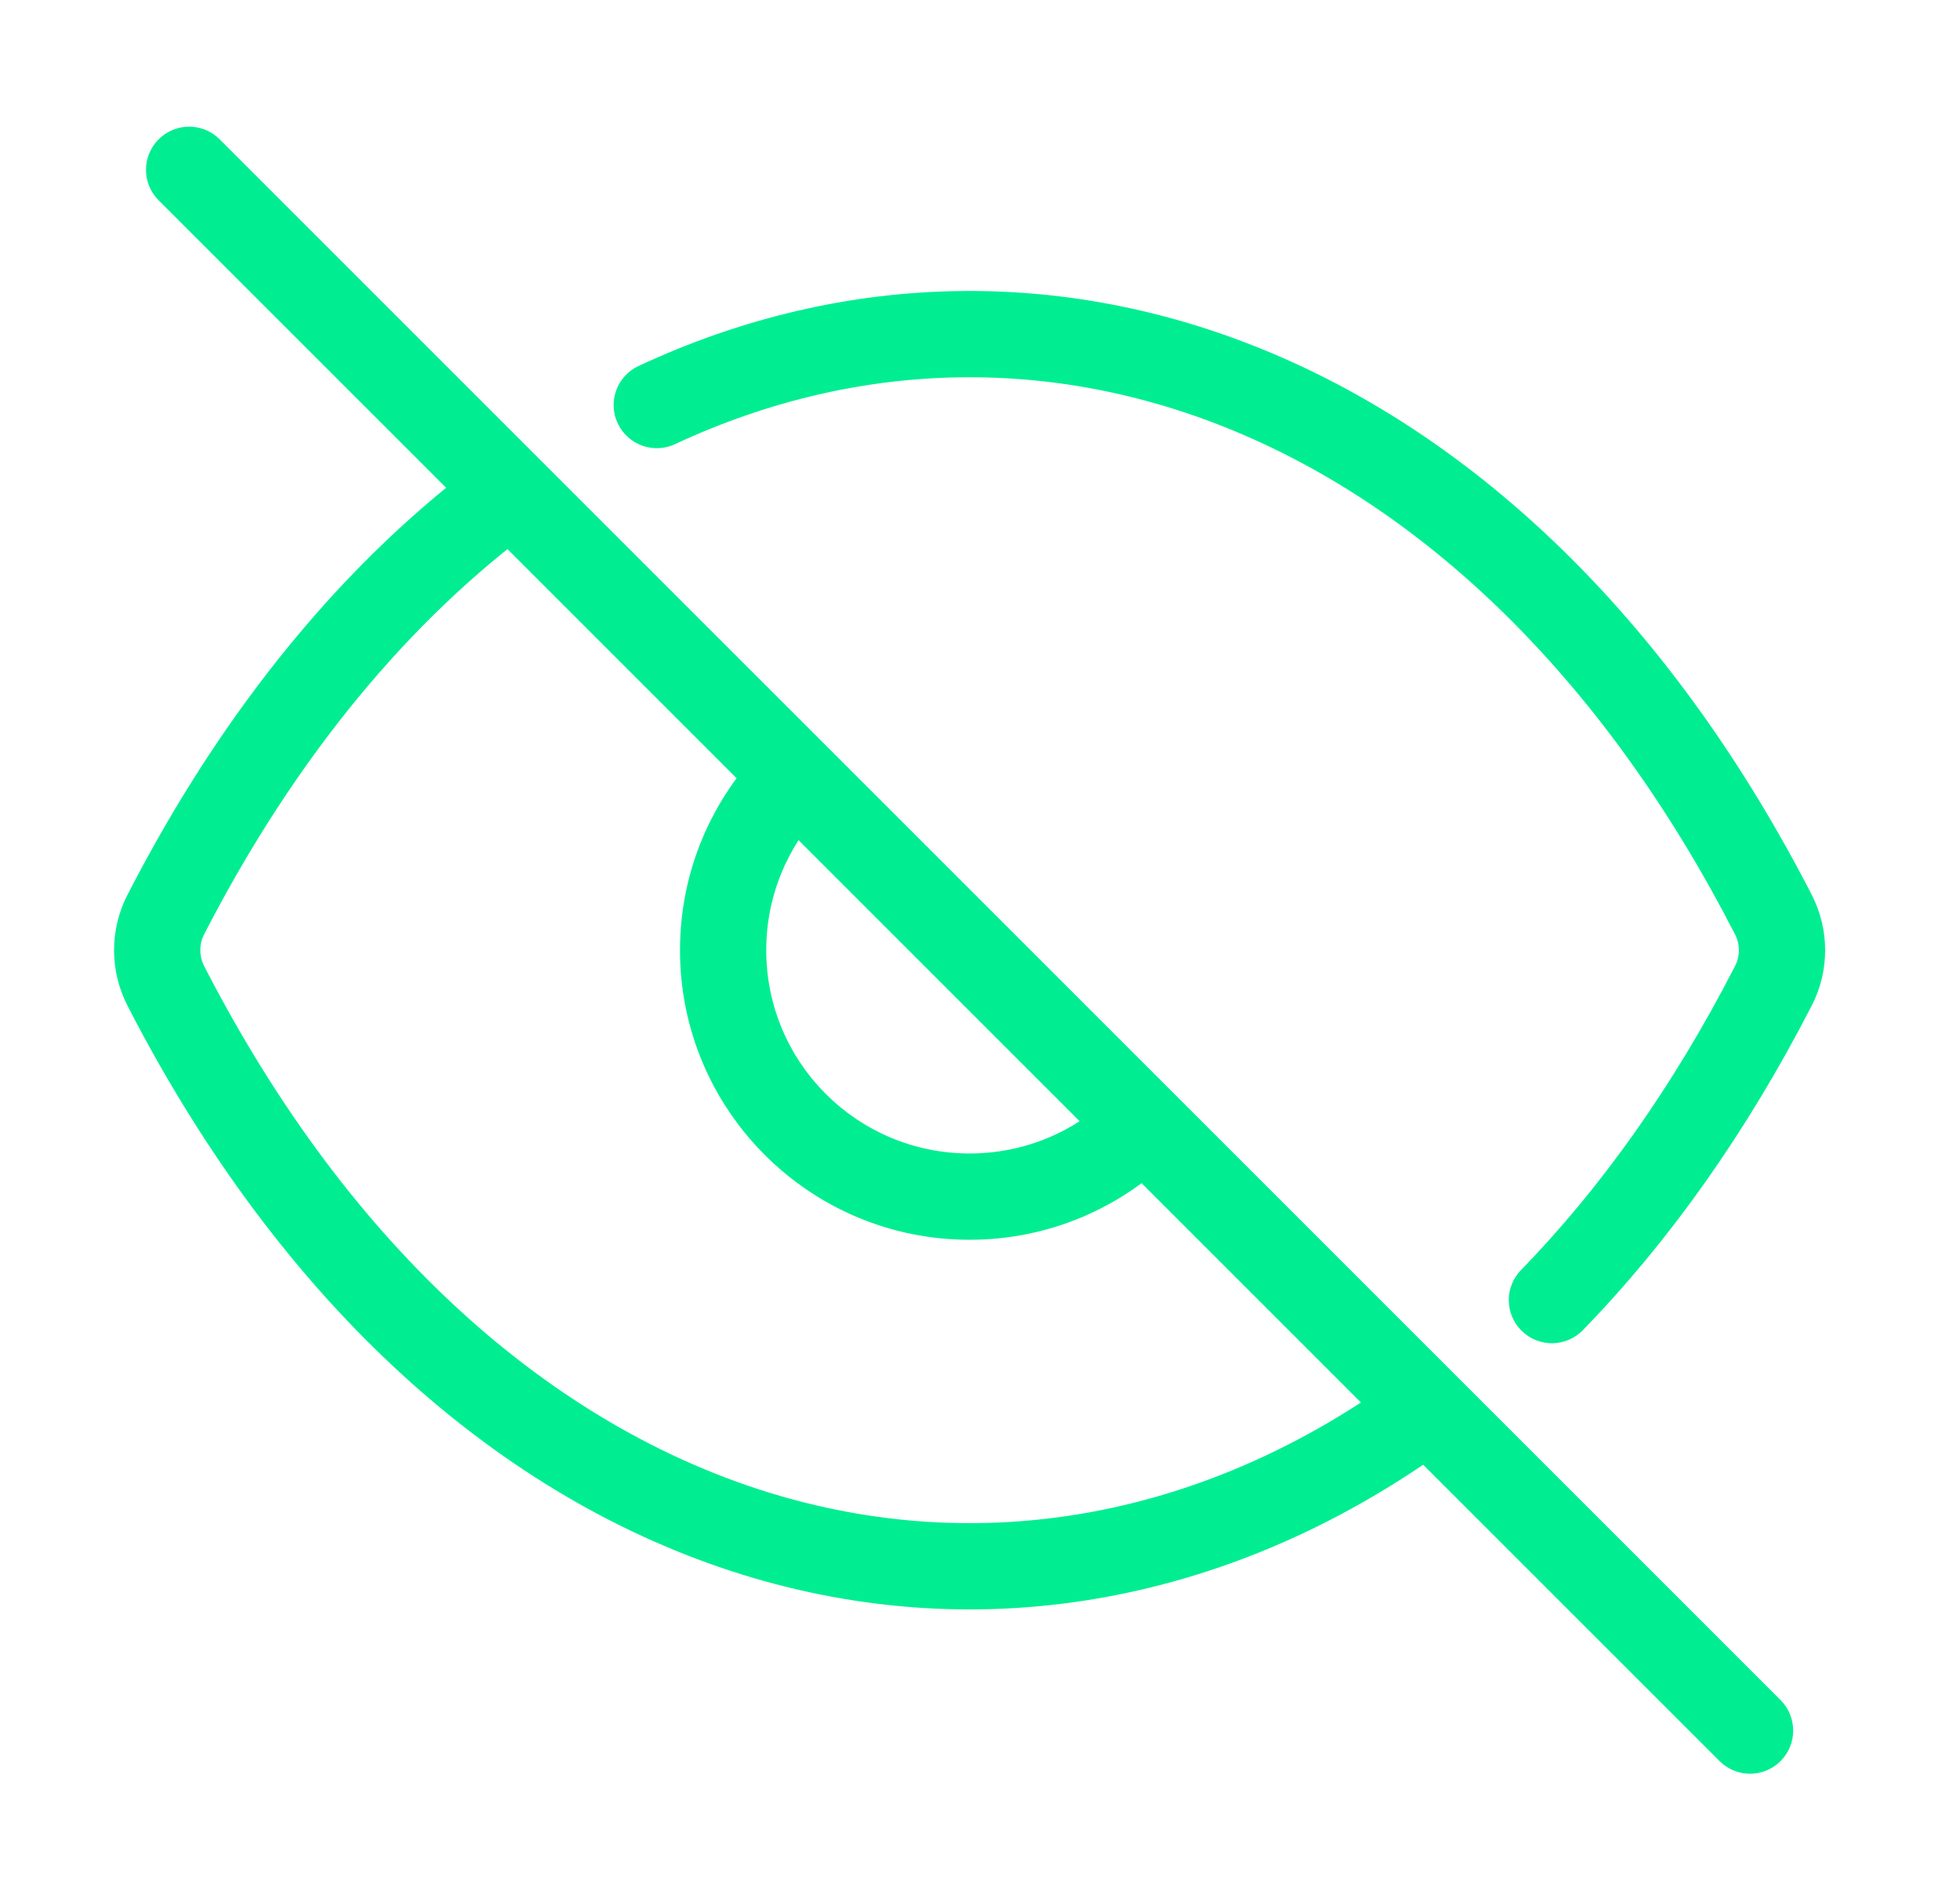
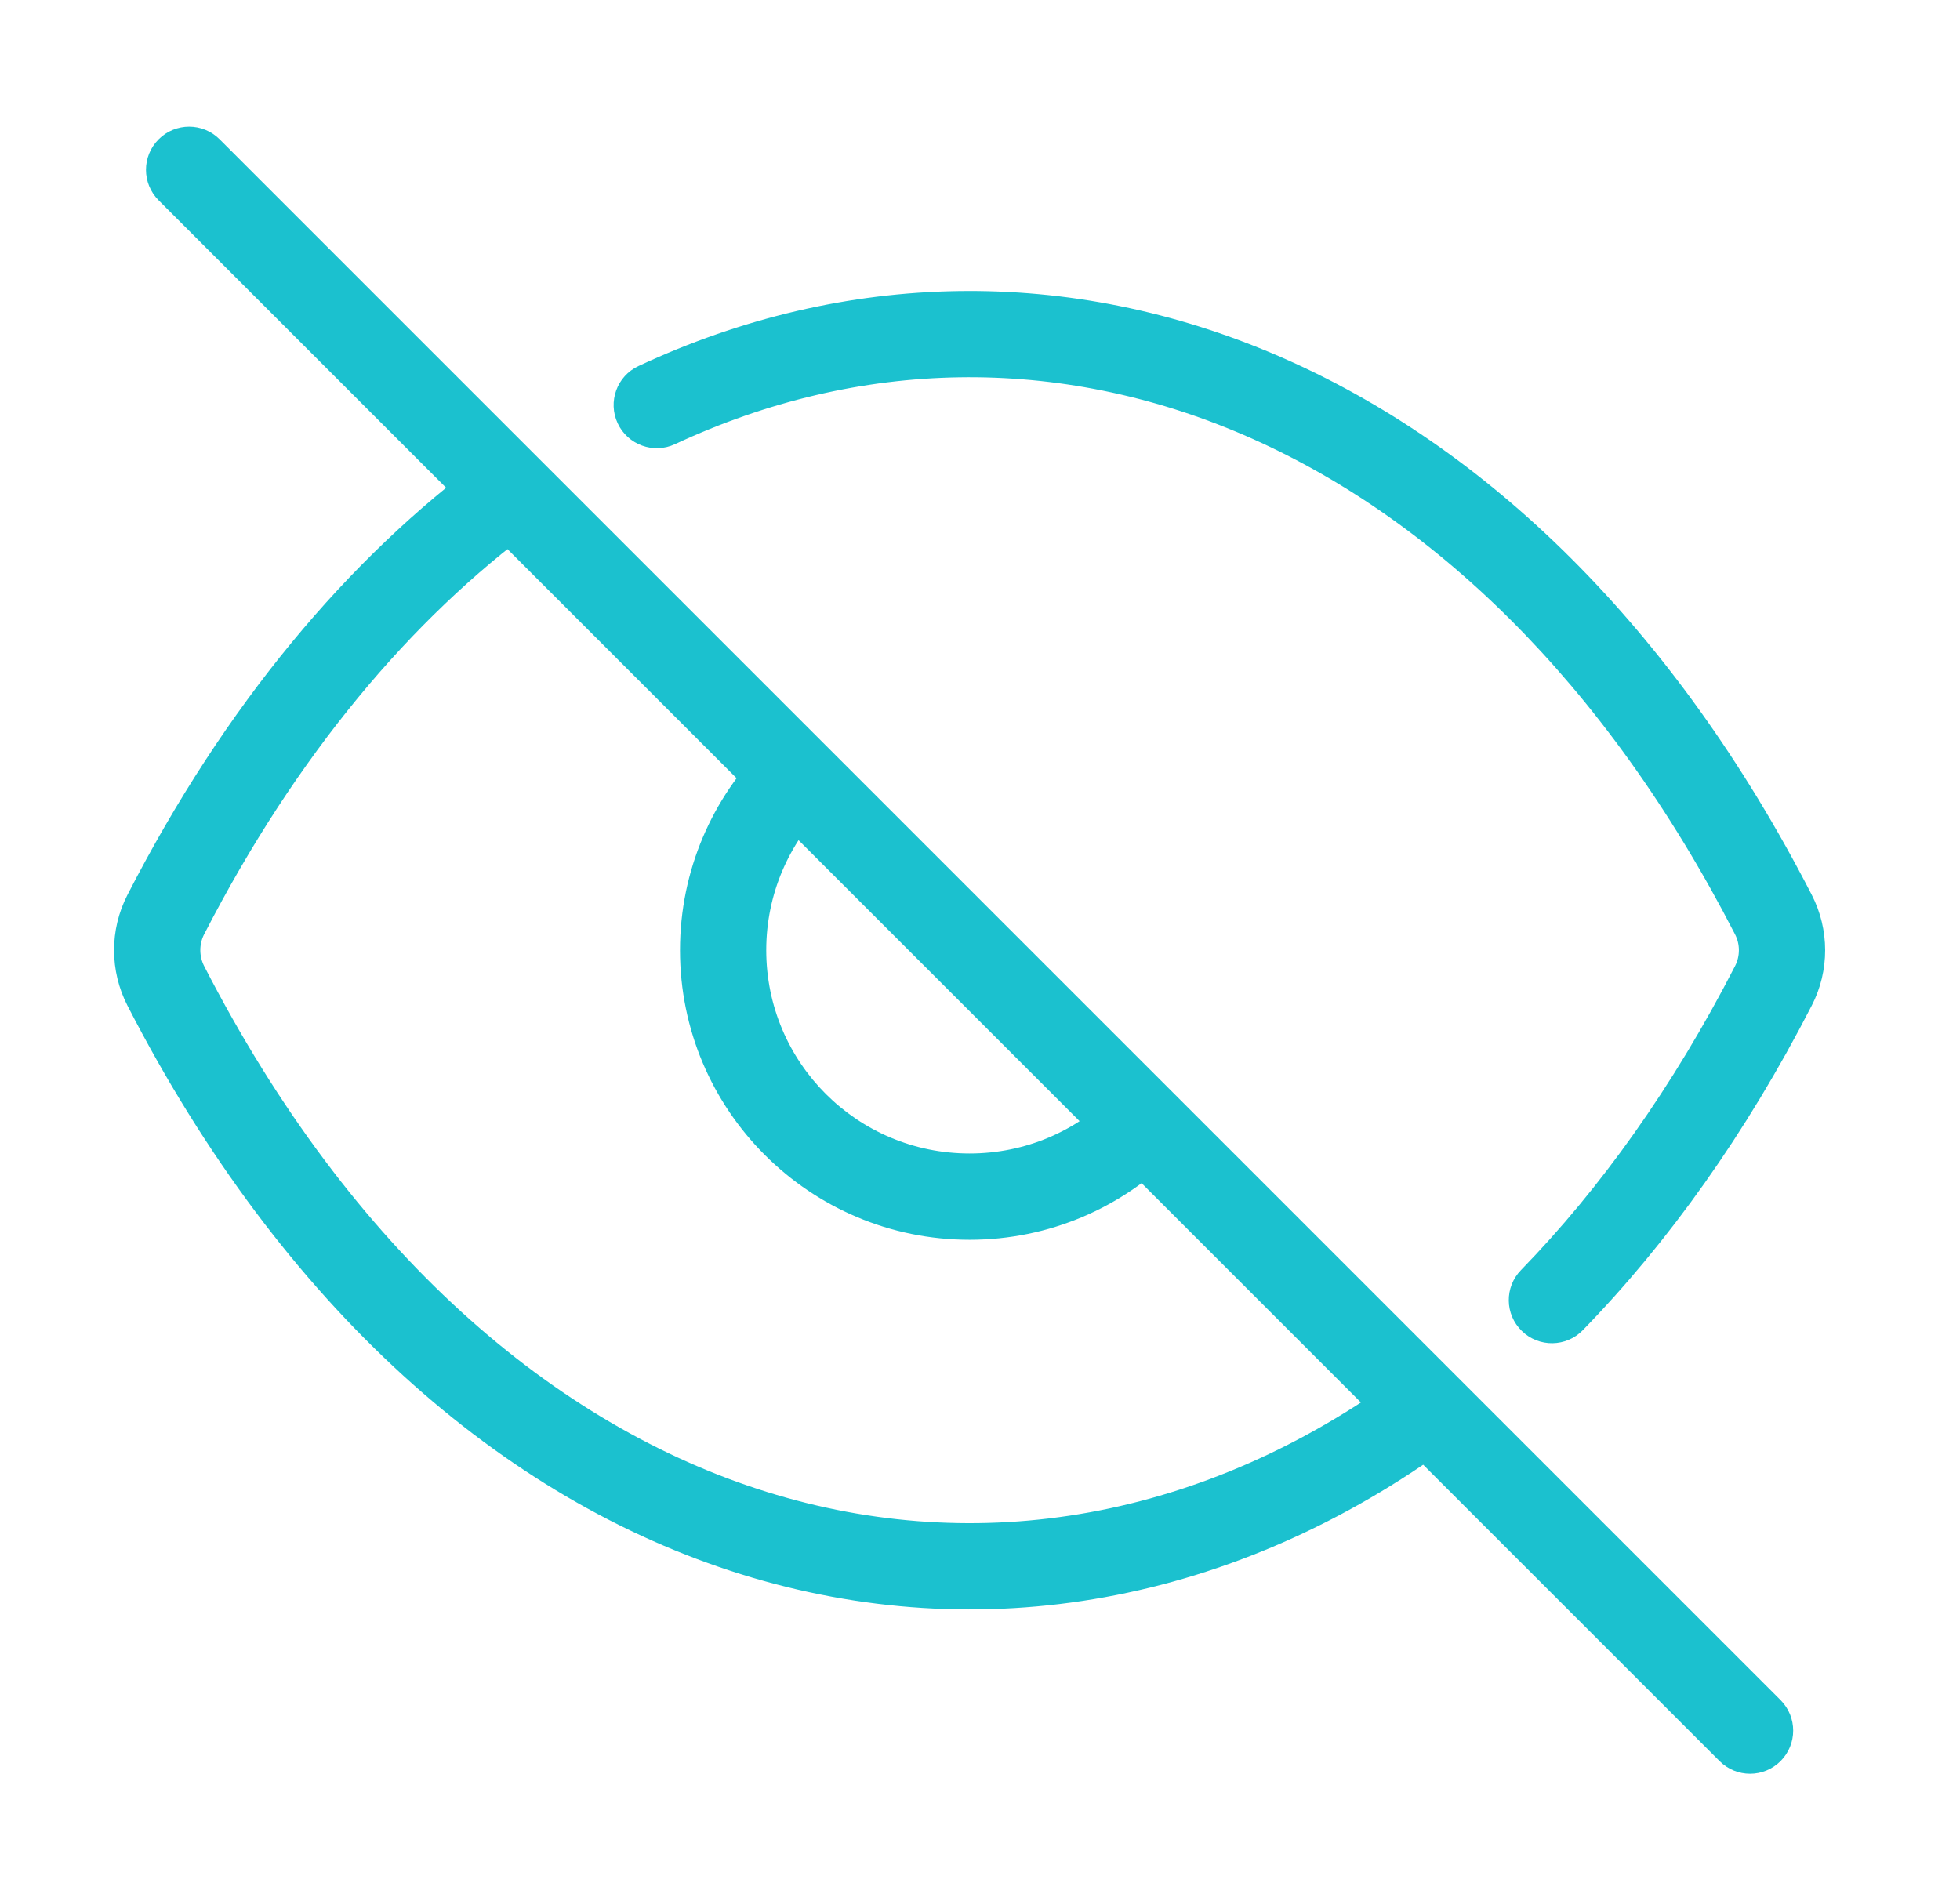
<svg xmlns="http://www.w3.org/2000/svg" width="33px" height="32px" viewBox="0 0 33 32" version="1.1">
  <g id="privacy-icon" stroke="none" fill="none" transform="translate(0.325, 0)" fill-rule="nonzero">
-     <path d="M3.373,2.346 C3.089,2.062 2.63,2.062 2.346,2.346 C2.062,2.63 2.062,3.089 2.346,3.373 L2.859,2.86 L3.373,2.346 Z M8.282,8.282 L8.796,7.769 L8.796,7.769 L8.282,8.282 Z M2.466,15.402 L3.111,15.734 L3.111,15.734 L2.466,15.402 Z M28.627,29.654 C28.911,29.938 29.37,29.938 29.654,29.654 C29.937,29.37 29.937,28.911 29.654,28.627 L29.14,29.14 L28.627,29.654 Z M2.467,16.601 L1.821,16.933 L1.821,16.933 L2.467,16.601 Z M10.426,6.163 C10.062,6.332 9.905,6.765 10.075,7.128 C10.245,7.491 10.677,7.648 11.04,7.479 L10.733,6.821 L10.426,6.163 Z M29.533,15.4 L28.887,15.732 L28.887,15.732 L29.533,15.4 Z M25.284,21.386 C25.004,21.673 25.01,22.133 25.298,22.412 C25.585,22.692 26.045,22.686 26.325,22.398 L25.804,21.892 L25.284,21.386 Z M29.534,16.598 L28.888,16.266 L28.888,16.266 L29.534,16.598 Z M13.066,13.066 L13.579,12.552 C13.443,12.416 13.258,12.34 13.066,12.34 C12.873,12.34 12.688,12.416 12.552,12.552 L13.066,13.066 Z M18.934,18.934 L19.448,19.448 C19.731,19.164 19.731,18.704 19.448,18.421 L18.934,18.934 Z M2.859,2.86 L2.346,3.373 L7.769,8.796 L8.282,8.282 L8.796,7.769 L3.373,2.346 L2.859,2.86 Z M2.466,15.402 L3.111,15.734 C4.671,12.699 6.605,10.418 8.713,8.867 L8.282,8.282 L7.852,7.697 C5.537,9.4 3.466,11.866 1.82,15.07 L2.466,15.402 Z M8.282,8.282 L7.769,8.796 L23.204,24.231 L23.718,23.718 L24.231,23.204 L8.796,7.769 L8.282,8.282 Z M23.718,23.718 L23.204,24.231 L28.627,29.654 L29.14,29.14 L29.654,28.627 L24.231,23.204 L23.718,23.718 Z M2.467,16.601 L1.821,16.933 C4.436,22.022 8.129,25.251 12.151,26.507 C16.184,27.767 20.461,27.014 24.148,24.303 L23.718,23.718 L23.287,23.133 C19.948,25.589 16.147,26.234 12.584,25.121 C9.011,24.005 5.591,21.092 3.113,16.269 L2.467,16.601 Z M2.466,15.402 L1.82,15.07 C1.519,15.656 1.522,16.351 1.821,16.933 L2.467,16.601 L3.113,16.269 C3.026,16.1 3.027,15.899 3.111,15.734 L2.466,15.402 Z M10.733,6.821 L11.04,7.479 C14.146,6.029 17.5,5.979 20.62,7.326 C23.749,8.677 26.689,11.453 28.887,15.732 L29.533,15.4 L30.179,15.068 C27.859,10.552 24.692,7.502 21.196,5.993 C17.692,4.48 13.905,4.538 10.426,6.163 L10.733,6.821 Z M25.804,21.892 L26.325,22.398 C27.766,20.917 29.07,19.091 30.18,16.93 L29.534,16.598 L28.888,16.266 C27.837,18.313 26.615,20.017 25.284,21.386 L25.804,21.892 Z M29.533,15.4 L28.887,15.732 C28.974,15.9 28.973,16.1 28.888,16.266 L29.534,16.598 L30.18,16.93 C30.481,16.345 30.478,15.65 30.179,15.068 L29.533,15.4 Z M16,20.15 L16,19.423 C14.109,19.423 12.576,17.891 12.576,16 L11.85,16 L11.124,16 C11.124,18.693 13.307,20.876 16,20.876 L16,20.15 Z M11.85,16 L12.576,16 C12.576,15.054 12.959,14.2 13.579,13.579 L13.066,13.066 L12.552,12.552 C11.671,13.434 11.124,14.654 11.124,16 L11.85,16 Z M13.066,13.066 L12.552,13.579 L18.421,19.448 L18.934,18.934 L19.448,18.421 L13.579,12.552 L13.066,13.066 Z M18.934,18.934 L18.421,18.421 C17.8,19.041 16.945,19.423 16,19.423 L16,20.15 L16,20.876 C17.346,20.876 18.566,20.329 19.448,19.448 L18.934,18.934 Z" id="Shape" fill="#00EE91" />
+     <path d="M3.373,2.346 C3.089,2.062 2.63,2.062 2.346,2.346 C2.062,2.63 2.062,3.089 2.346,3.373 L2.859,2.86 L3.373,2.346 Z M8.282,8.282 L8.796,7.769 L8.796,7.769 L8.282,8.282 Z M2.466,15.402 L3.111,15.734 L3.111,15.734 L2.466,15.402 Z M28.627,29.654 C28.911,29.938 29.37,29.938 29.654,29.654 C29.937,29.37 29.937,28.911 29.654,28.627 L29.14,29.14 L28.627,29.654 Z M2.467,16.601 L1.821,16.933 L1.821,16.933 L2.467,16.601 Z M10.426,6.163 C10.062,6.332 9.905,6.765 10.075,7.128 C10.245,7.491 10.677,7.648 11.04,7.479 L10.733,6.821 L10.426,6.163 Z M29.533,15.4 L28.887,15.732 L28.887,15.732 L29.533,15.4 Z M25.284,21.386 C25.004,21.673 25.01,22.133 25.298,22.412 C25.585,22.692 26.045,22.686 26.325,22.398 L25.804,21.892 L25.284,21.386 Z M29.534,16.598 L28.888,16.266 L28.888,16.266 L29.534,16.598 Z M13.066,13.066 L13.579,12.552 C13.443,12.416 13.258,12.34 13.066,12.34 C12.873,12.34 12.688,12.416 12.552,12.552 L13.066,13.066 Z M18.934,18.934 L19.448,19.448 C19.731,19.164 19.731,18.704 19.448,18.421 L18.934,18.934 Z M2.859,2.86 L2.346,3.373 L7.769,8.796 L8.282,8.282 L8.796,7.769 L3.373,2.346 L2.859,2.86 Z M2.466,15.402 L3.111,15.734 C4.671,12.699 6.605,10.418 8.713,8.867 L8.282,8.282 L7.852,7.697 C5.537,9.4 3.466,11.866 1.82,15.07 L2.466,15.402 Z M8.282,8.282 L7.769,8.796 L23.204,24.231 L23.718,23.718 L24.231,23.204 L8.796,7.769 L8.282,8.282 Z M23.718,23.718 L23.204,24.231 L28.627,29.654 L29.14,29.14 L29.654,28.627 L24.231,23.204 L23.718,23.718 Z M2.467,16.601 L1.821,16.933 C4.436,22.022 8.129,25.251 12.151,26.507 C16.184,27.767 20.461,27.014 24.148,24.303 L23.718,23.718 L23.287,23.133 C19.948,25.589 16.147,26.234 12.584,25.121 C9.011,24.005 5.591,21.092 3.113,16.269 L2.467,16.601 Z M2.466,15.402 L1.82,15.07 C1.519,15.656 1.522,16.351 1.821,16.933 L2.467,16.601 L3.113,16.269 C3.026,16.1 3.027,15.899 3.111,15.734 L2.466,15.402 Z M10.733,6.821 L11.04,7.479 C14.146,6.029 17.5,5.979 20.62,7.326 C23.749,8.677 26.689,11.453 28.887,15.732 L29.533,15.4 L30.179,15.068 C27.859,10.552 24.692,7.502 21.196,5.993 C17.692,4.48 13.905,4.538 10.426,6.163 L10.733,6.821 Z M25.804,21.892 L26.325,22.398 C27.766,20.917 29.07,19.091 30.18,16.93 L29.534,16.598 L28.888,16.266 C27.837,18.313 26.615,20.017 25.284,21.386 L25.804,21.892 Z M29.533,15.4 L28.887,15.732 C28.974,15.9 28.973,16.1 28.888,16.266 L29.534,16.598 L30.18,16.93 C30.481,16.345 30.478,15.65 30.179,15.068 L29.533,15.4 Z M16,20.15 L16,19.423 C14.109,19.423 12.576,17.891 12.576,16 L11.85,16 L11.124,16 C11.124,18.693 13.307,20.876 16,20.876 L16,20.15 Z M11.85,16 L12.576,16 C12.576,15.054 12.959,14.2 13.579,13.579 L13.066,13.066 L12.552,12.552 C11.671,13.434 11.124,14.654 11.124,16 L11.85,16 Z M13.066,13.066 L12.552,13.579 L18.421,19.448 L18.934,18.934 L19.448,18.421 L13.579,12.552 L13.066,13.066 Z M18.934,18.934 L18.421,18.421 C17.8,19.041 16.945,19.423 16,19.423 L16,20.15 L16,20.876 C17.346,20.876 18.566,20.329 19.448,19.448 L18.934,18.934 Z" id="Shape" fill="#1BC1CF" />
  </g>
</svg>
